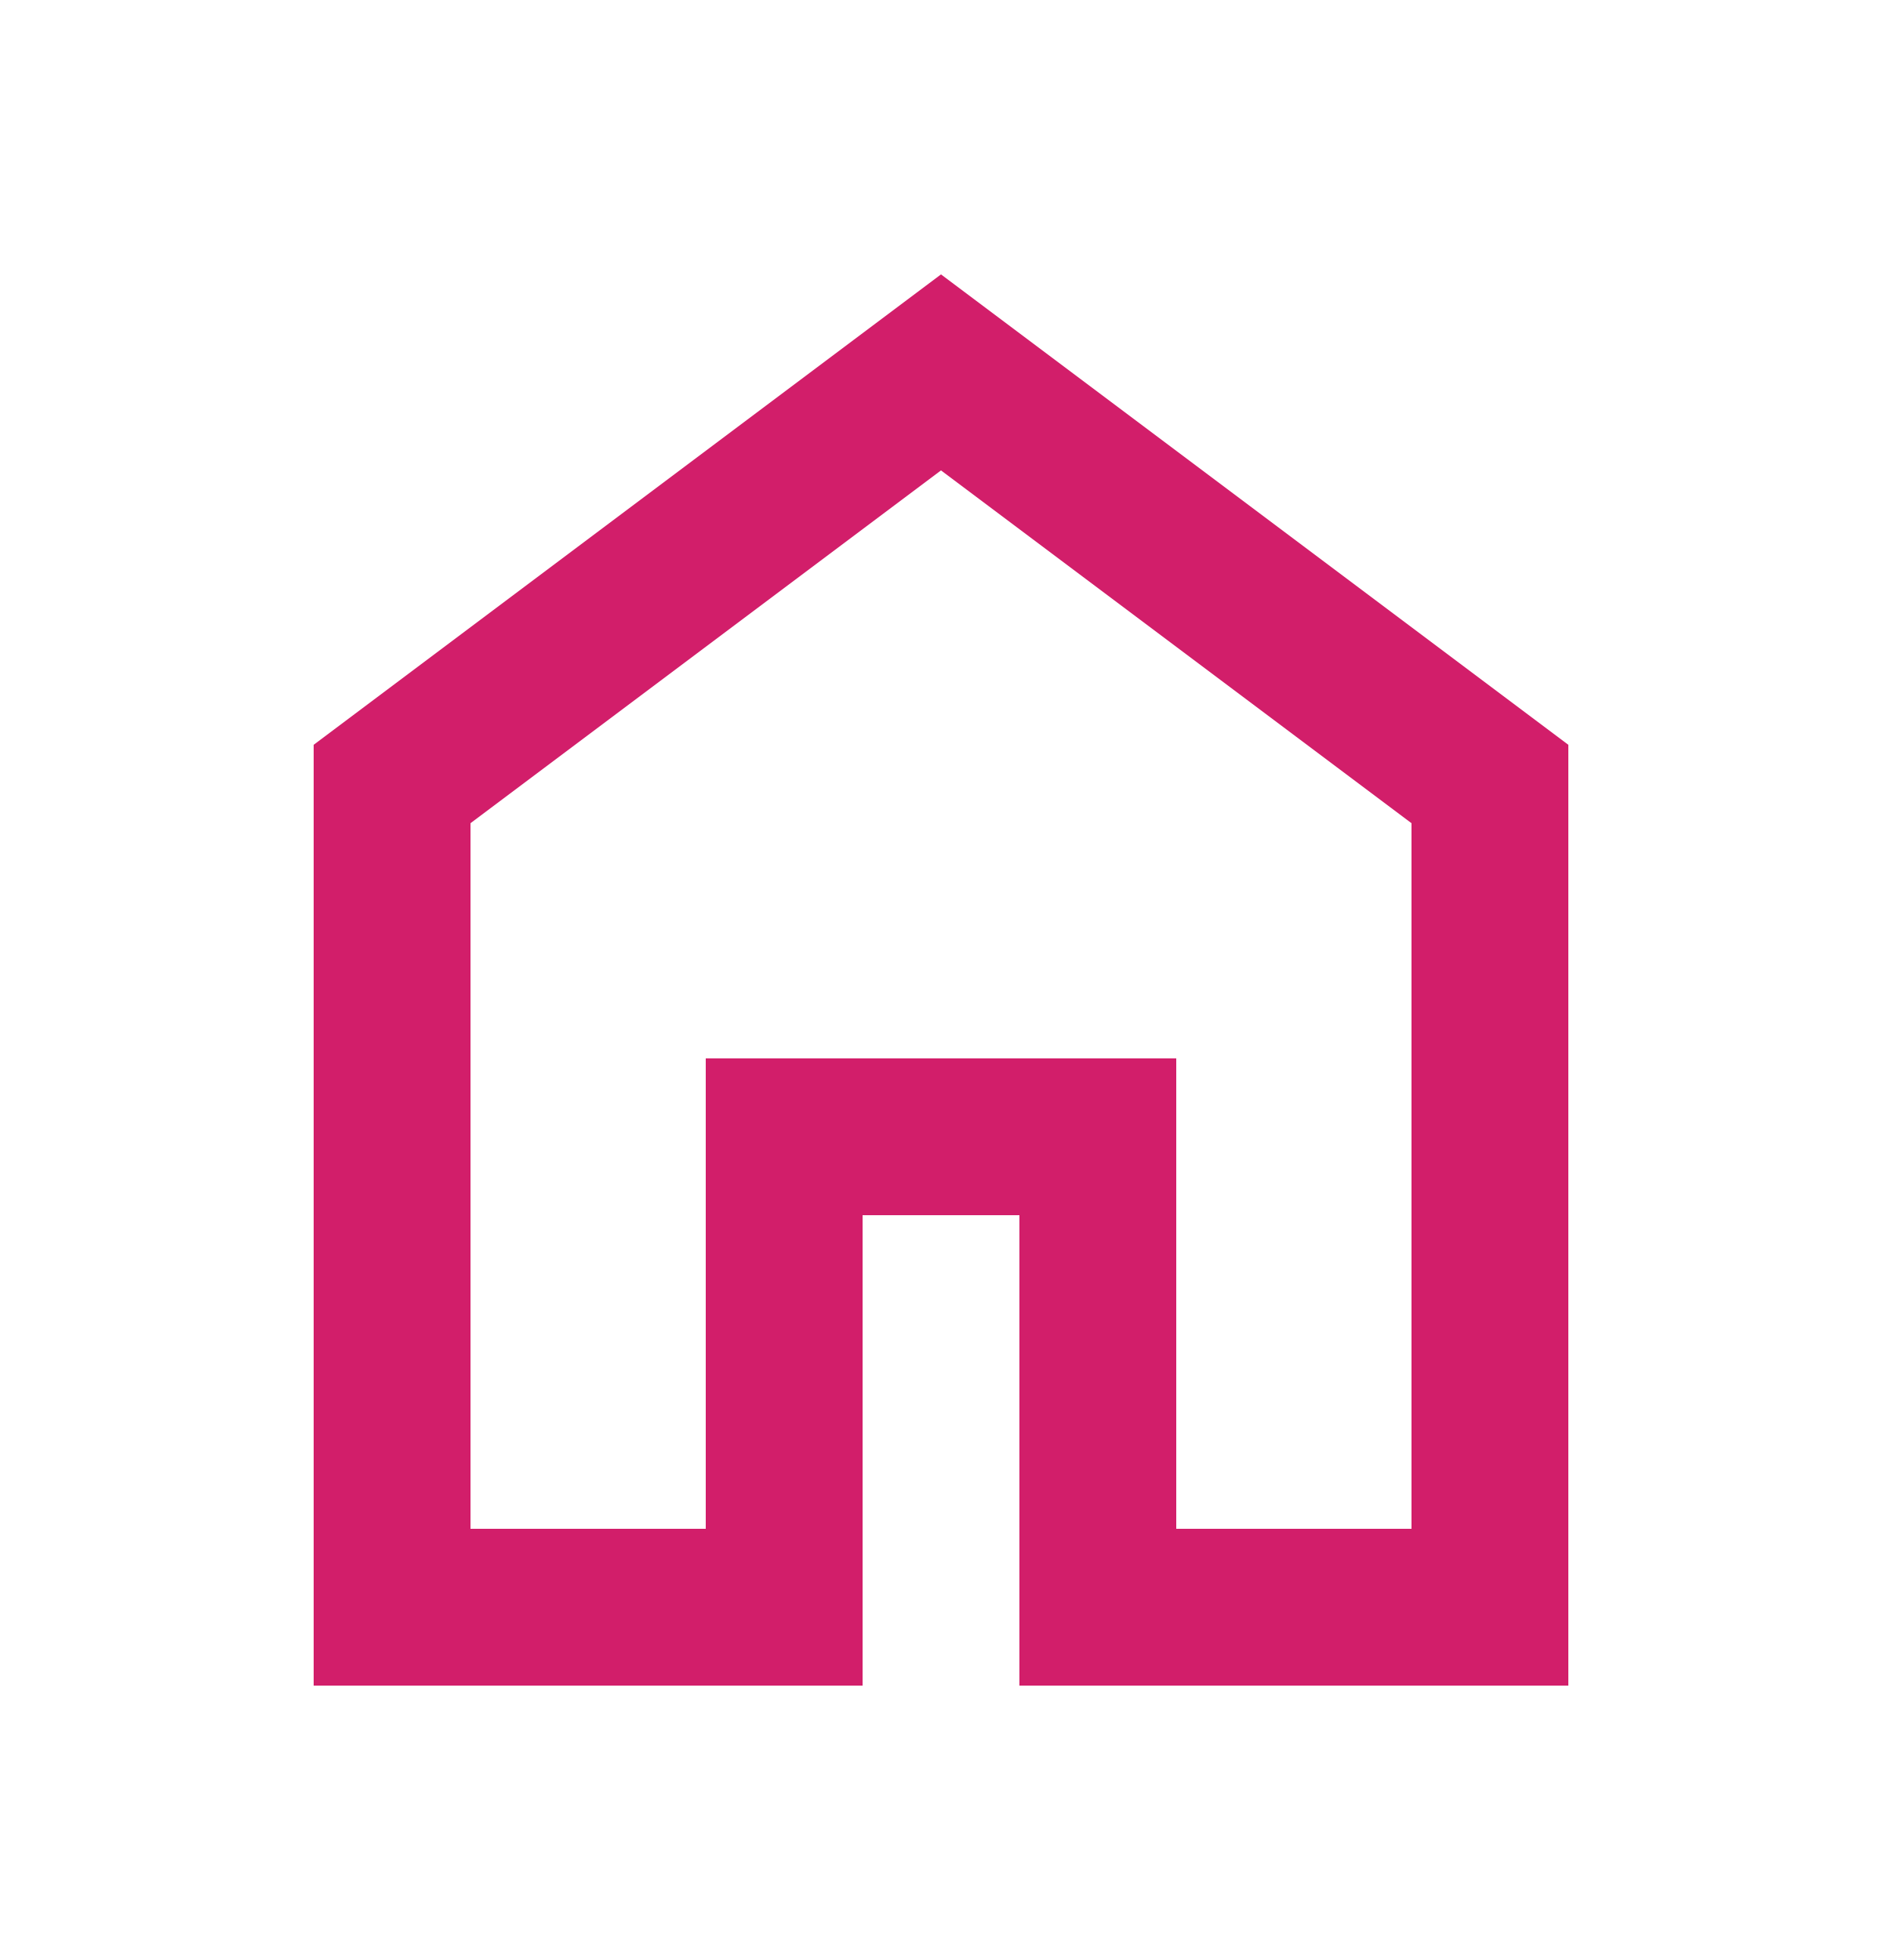
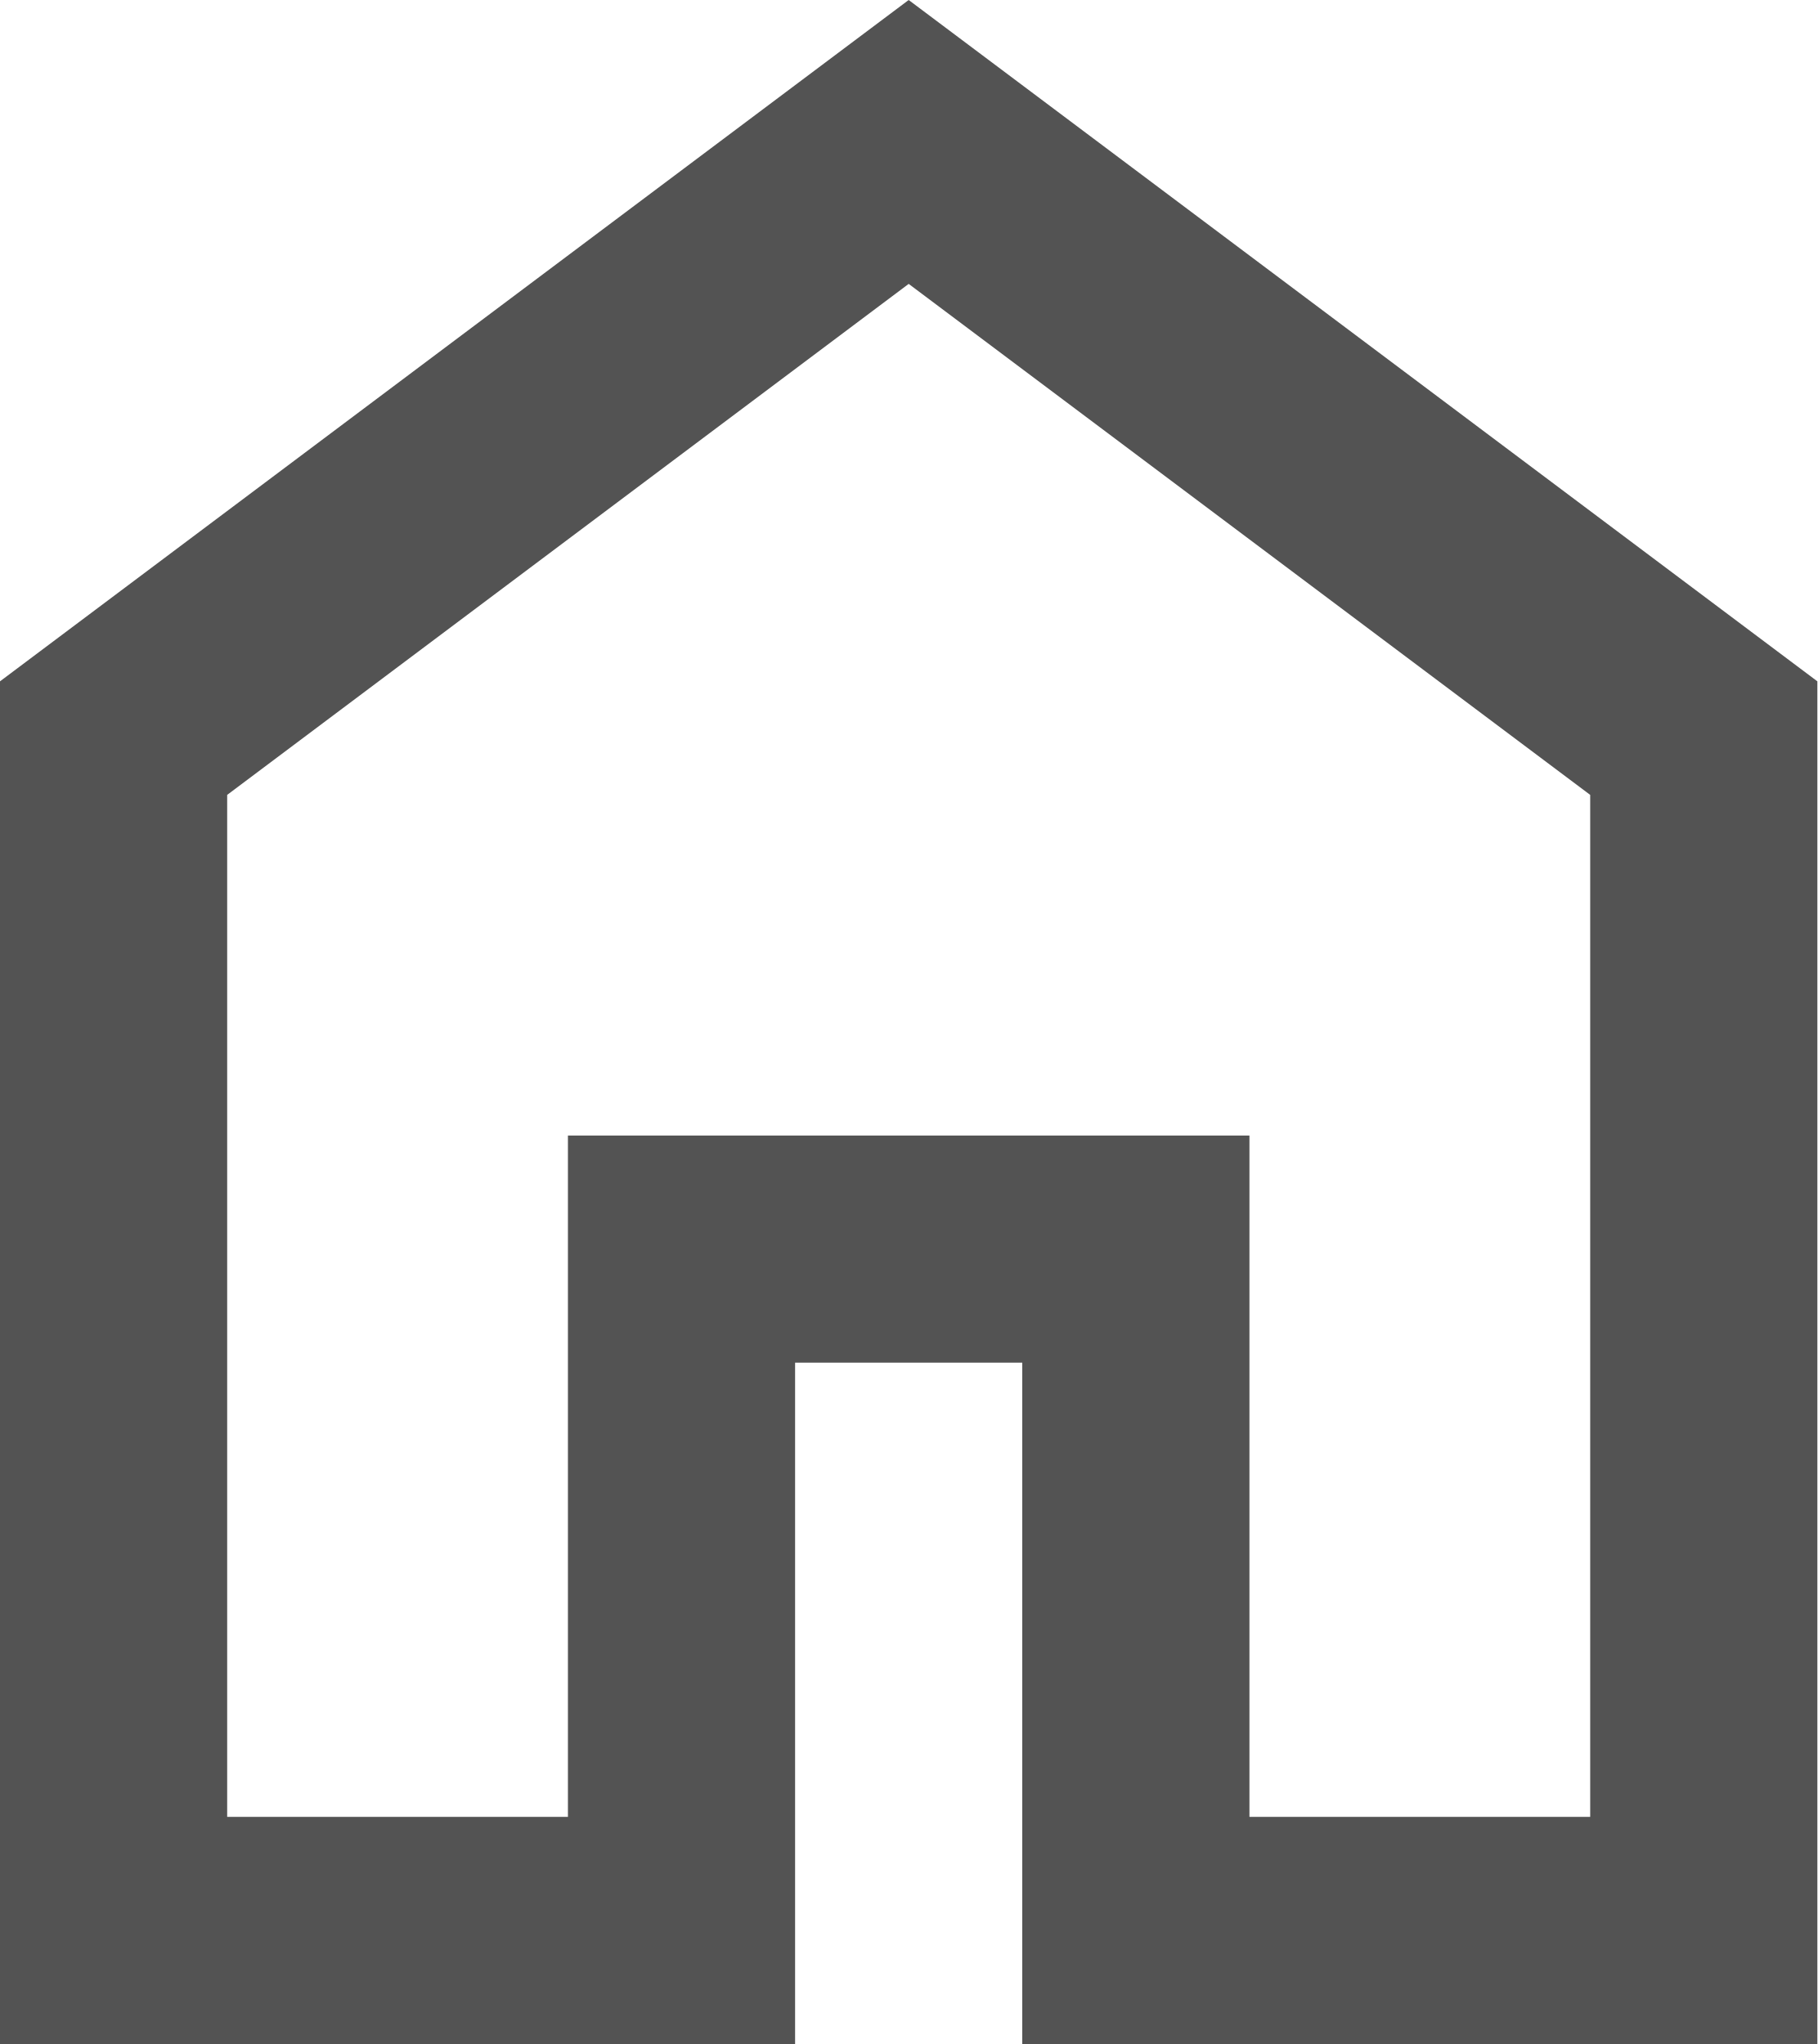
- <svg xmlns="http://www.w3.org/2000/svg" width="24" height="25" viewBox="0 0 24 25" fill="none">
-   <path d="M6 19.5H9V13.5H15V19.5H18V10.5L12 6L6 10.5V19.5ZM4 21.5V9.5L12 3.5L20 9.5V21.5H13V15.5H11V21.5H4Z" fill="#D21E6A" />
+ <svg xmlns="http://www.w3.org/2000/svg" width="16" height="18" viewBox="0 0 16 18" fill="none">
+   <path d="M2 16H5V10H11V16H14V7L8 2.5L2 7V16ZM0 18V6L8 0L16 6V18H9V12H7V18H0Z" fill="#535353" />
</svg>
